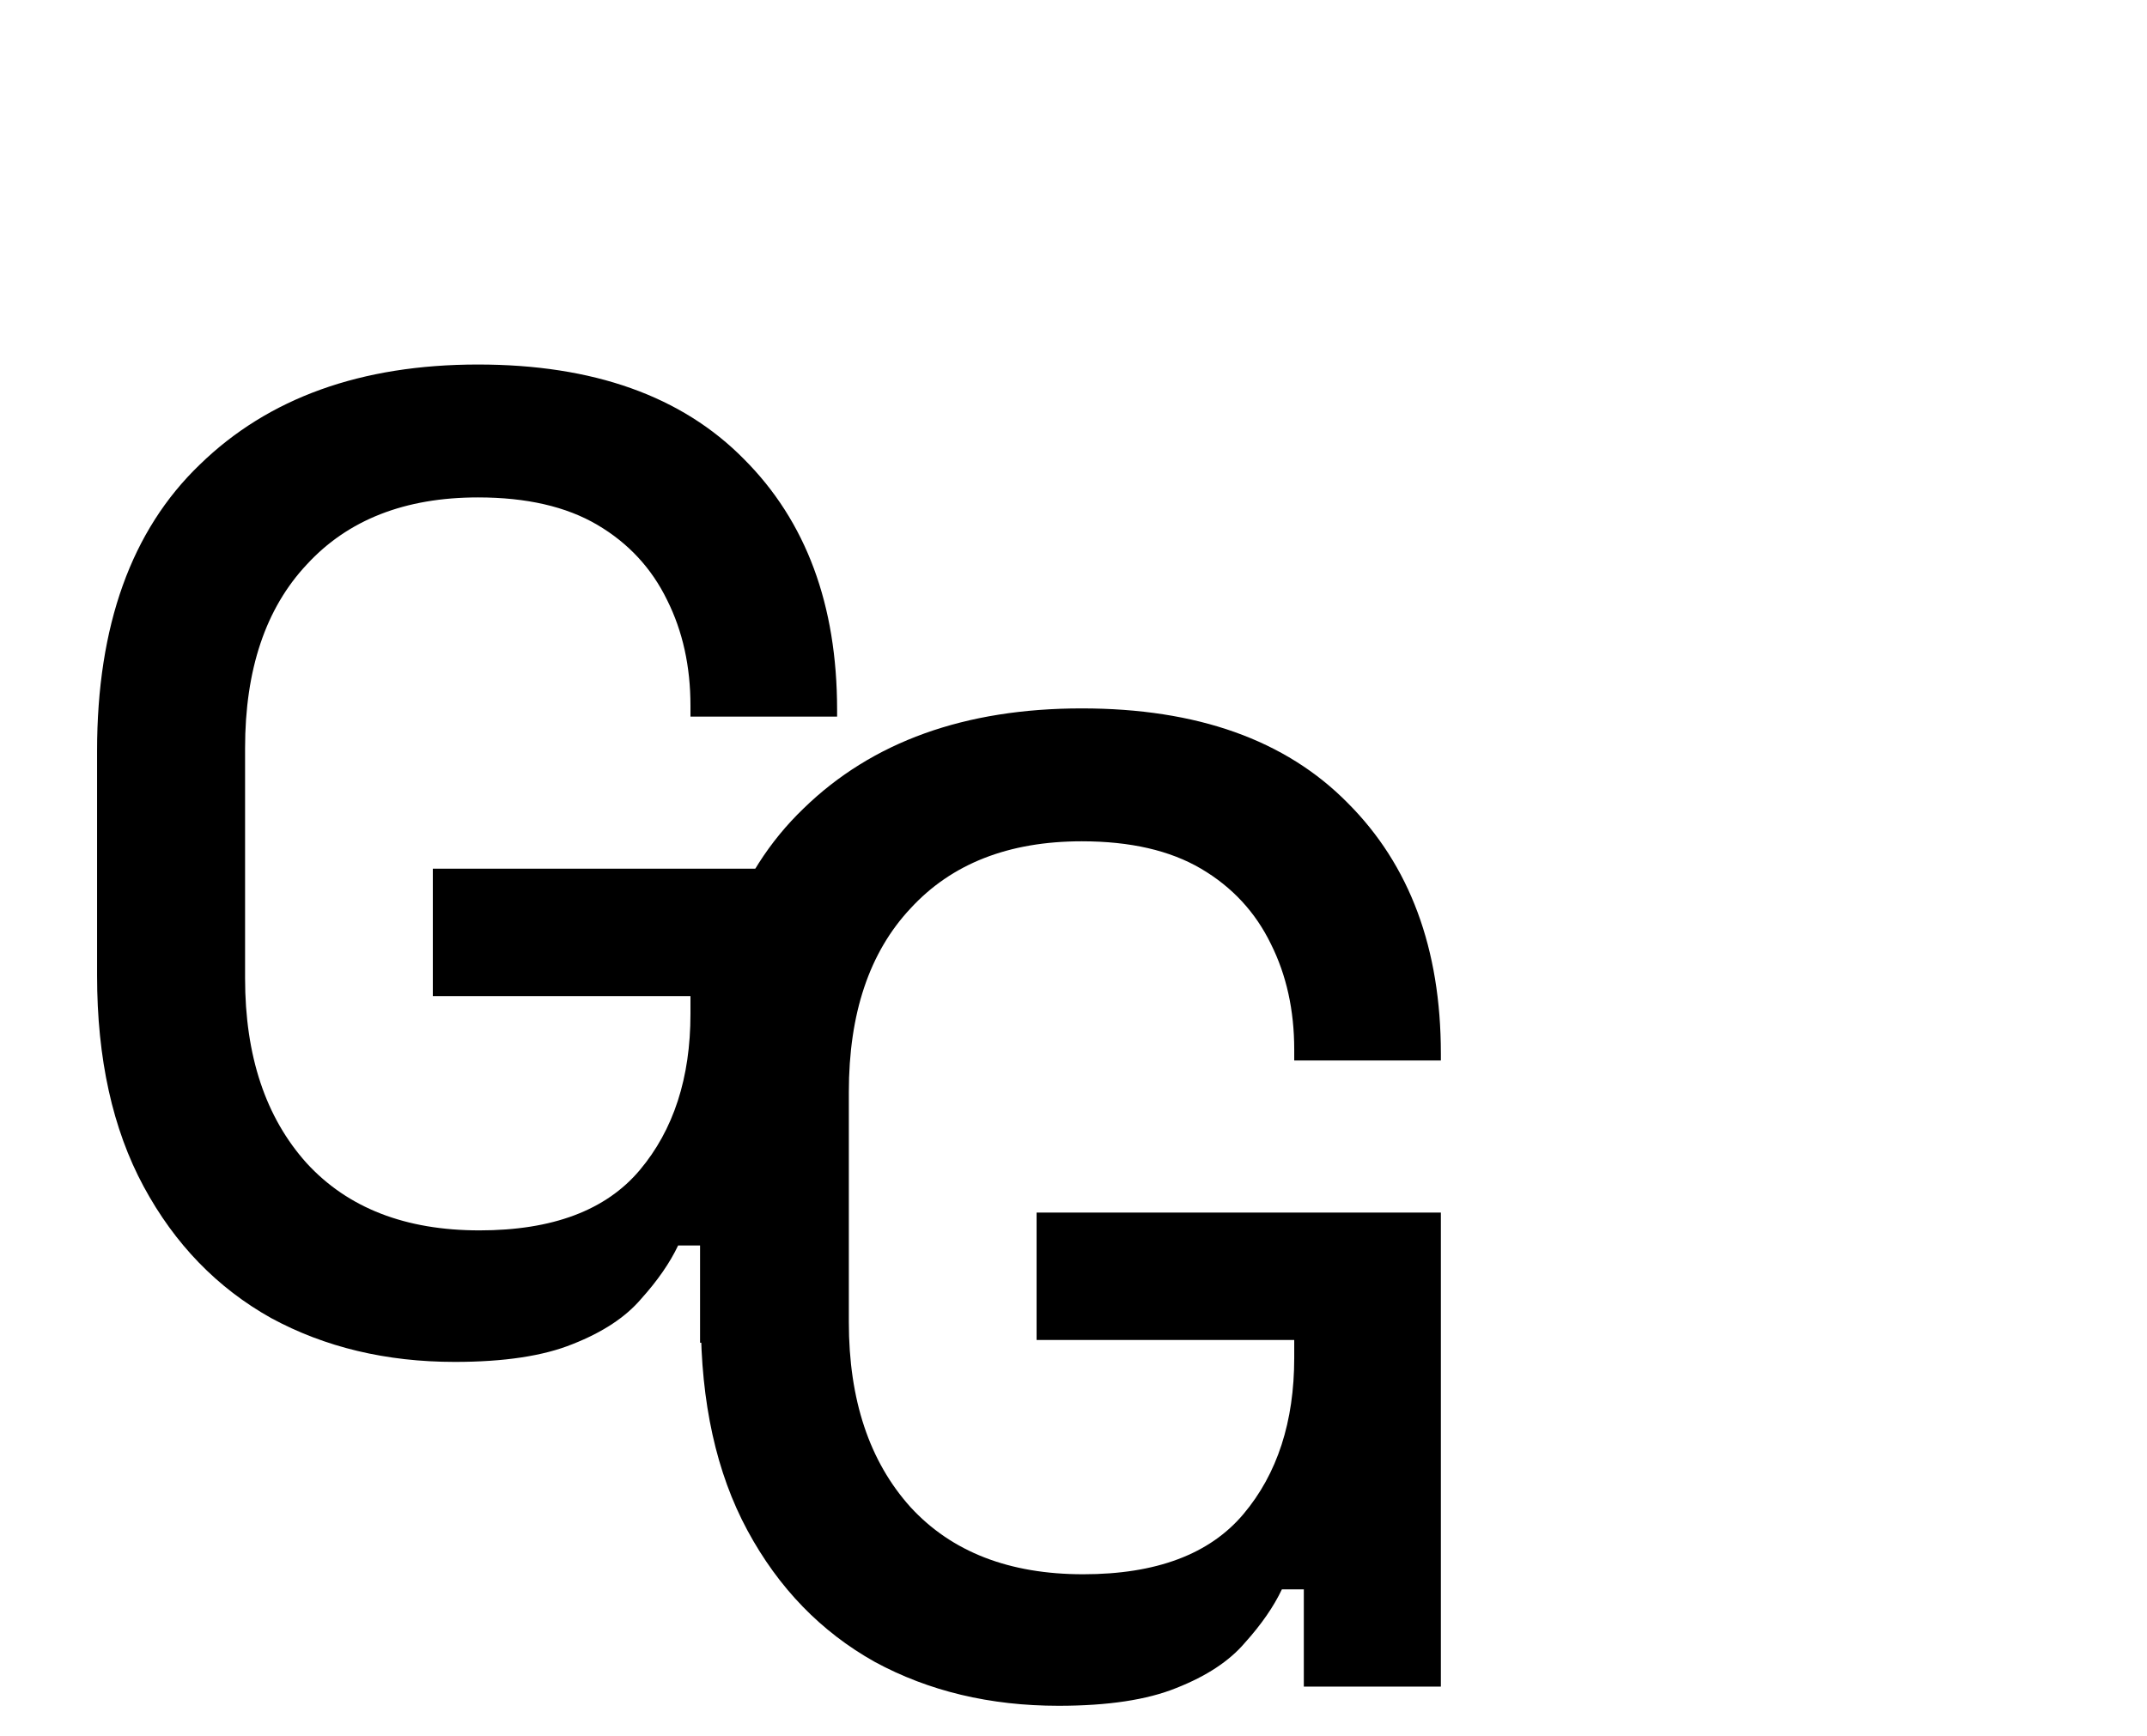
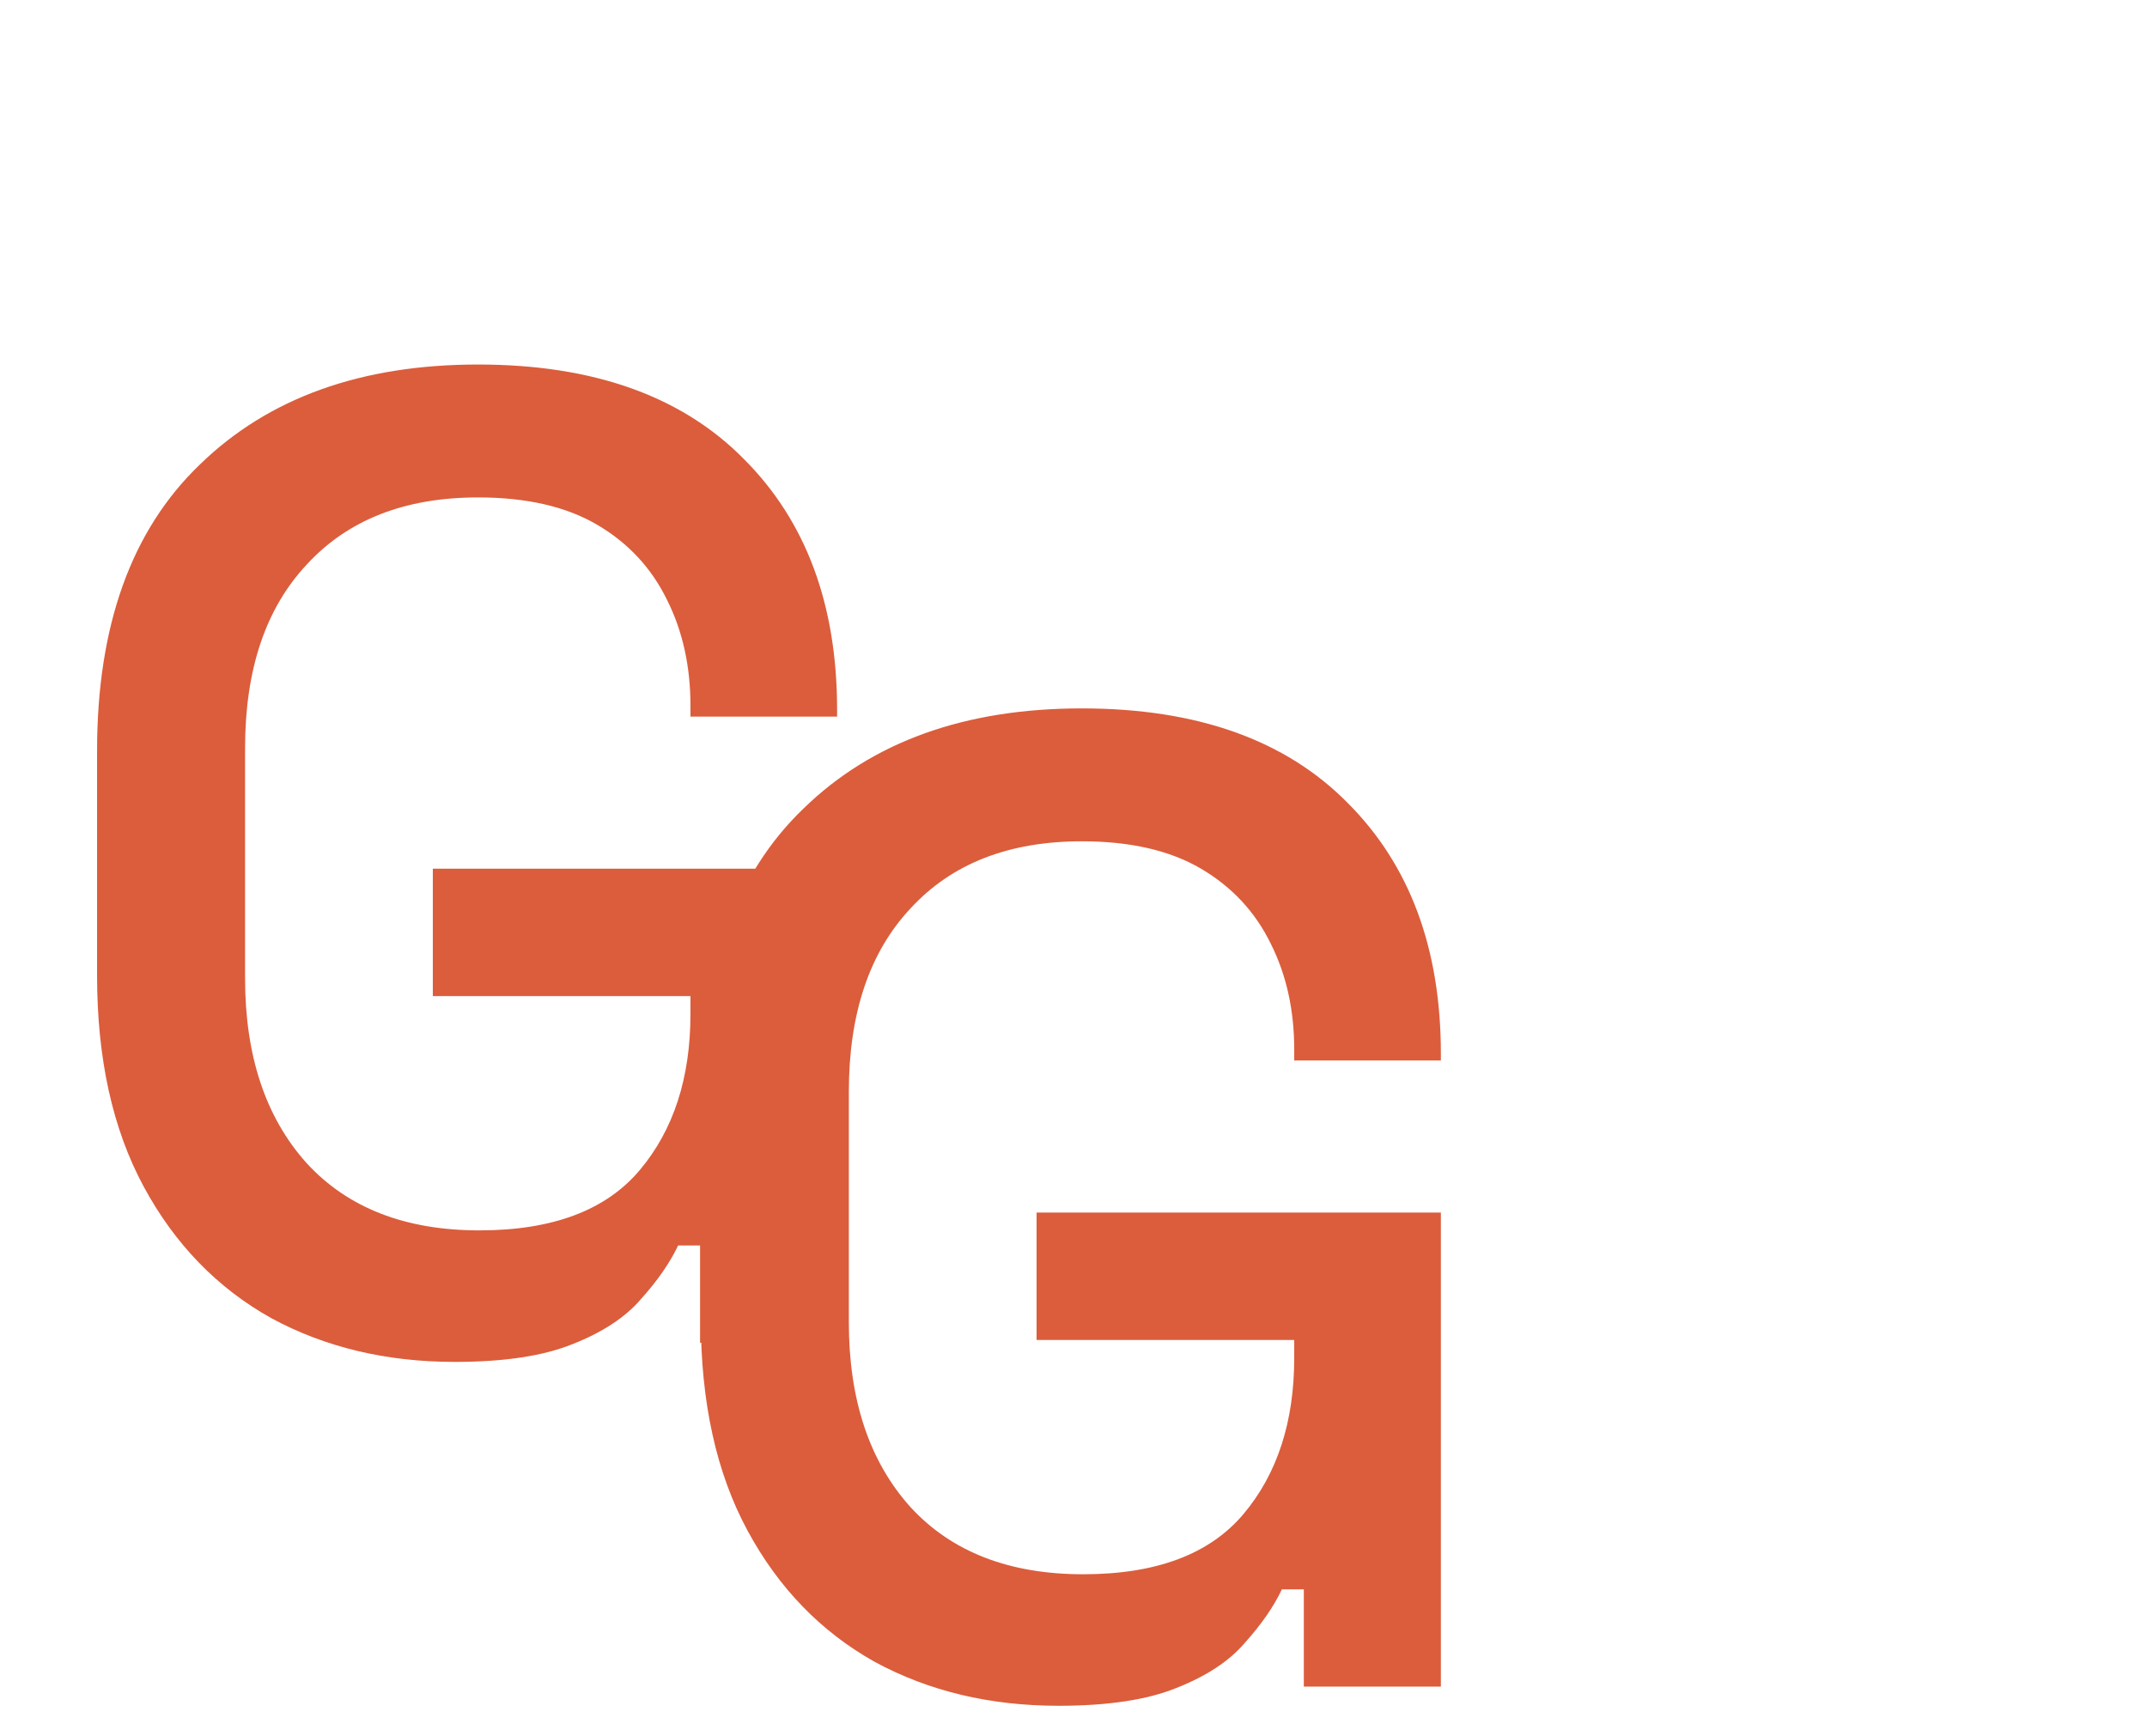
<svg xmlns="http://www.w3.org/2000/svg" width="47" height="38" viewBox="0 0 47 38" fill="none">
-   <path d="M23.172 37.352C21.672 37.352 20.332 37.032 19.152 36.392C17.972 35.732 17.042 34.772 16.362 33.512C15.682 32.252 15.342 30.712 15.342 28.892V23.972C15.342 21.232 16.092 19.142 17.592 17.702C19.092 16.242 21.122 15.512 23.682 15.512C26.202 15.512 28.142 16.202 29.502 17.582C30.862 18.942 31.542 20.772 31.542 23.072V23.222H28.332V22.982C28.332 22.122 28.162 21.352 27.822 20.672C27.482 19.972 26.972 19.422 26.292 19.022C25.612 18.622 24.742 18.422 23.682 18.422C22.082 18.422 20.832 18.912 19.932 19.892C19.032 20.852 18.582 22.192 18.582 23.912V28.952C18.582 30.652 19.032 32.002 19.932 33.002C20.832 33.982 22.092 34.472 23.712 34.472C25.312 34.472 26.482 34.032 27.222 33.152C27.962 32.272 28.332 31.132 28.332 29.732V29.342H22.692V26.552H31.542V36.932H28.542V34.802H28.062C27.882 35.182 27.612 35.572 27.252 35.972C26.912 36.372 26.412 36.702 25.752 36.962C25.112 37.222 24.252 37.352 23.172 37.352Z" fill="black" />
-   <path d="M9.955 29.822C8.455 29.822 7.115 29.502 5.935 28.862C4.755 28.202 3.825 27.242 3.145 25.982C2.465 24.722 2.125 23.182 2.125 21.362V16.442C2.125 13.702 2.875 11.612 4.375 10.172C5.875 8.712 7.905 7.982 10.465 7.982C12.985 7.982 14.925 8.672 16.285 10.052C17.645 11.412 18.325 13.242 18.325 15.542V15.692H15.115V15.452C15.115 14.592 14.945 13.822 14.605 13.142C14.265 12.442 13.755 11.892 13.075 11.492C12.395 11.092 11.525 10.892 10.465 10.892C8.865 10.892 7.615 11.382 6.715 12.362C5.815 13.322 5.365 14.662 5.365 16.382V21.422C5.365 23.122 5.815 24.472 6.715 25.472C7.615 26.452 8.875 26.942 10.495 26.942C12.095 26.942 13.265 26.502 14.005 25.622C14.745 24.742 15.115 23.602 15.115 22.202V21.812H9.475V19.022H18.325V29.402H15.325V27.272H14.845C14.665 27.652 14.395 28.042 14.035 28.442C13.695 28.842 13.195 29.172 12.535 29.432C11.895 29.692 11.035 29.822 9.955 29.822Z" fill="black" />
+   <path d="M23.172 37.352C21.672 37.352 20.332 37.032 19.152 36.392C17.972 35.732 17.042 34.772 16.362 33.512C15.682 32.252 15.342 30.712 15.342 28.892V23.972C15.342 21.232 16.092 19.142 17.592 17.702C19.092 16.242 21.122 15.512 23.682 15.512C26.202 15.512 28.142 16.202 29.502 17.582C30.862 18.942 31.542 20.772 31.542 23.072V23.222H28.332V22.982C28.332 22.122 28.162 21.352 27.822 20.672C27.482 19.972 26.972 19.422 26.292 19.022C25.612 18.622 24.742 18.422 23.682 18.422C22.082 18.422 20.832 18.912 19.932 19.892C19.032 20.852 18.582 22.192 18.582 23.912V28.952C18.582 30.652 19.032 32.002 19.932 33.002C20.832 33.982 22.092 34.472 23.712 34.472C25.312 34.472 26.482 34.032 27.222 33.152C27.962 32.272 28.332 31.132 28.332 29.732V29.342H22.692V26.552H31.542V36.932H28.542V34.802H28.062C27.882 35.182 27.612 35.572 27.252 35.972C26.912 36.372 26.412 36.702 25.752 36.962C25.112 37.222 24.252 37.352 23.172 37.352Z" fill="#DB5D3C" />
+   <path d="M9.955 29.822C8.455 29.822 7.115 29.502 5.935 28.862C4.755 28.202 3.825 27.242 3.145 25.982C2.465 24.722 2.125 23.182 2.125 21.362V16.442C2.125 13.702 2.875 11.612 4.375 10.172C5.875 8.712 7.905 7.982 10.465 7.982C12.985 7.982 14.925 8.672 16.285 10.052C17.645 11.412 18.325 13.242 18.325 15.542V15.692H15.115V15.452C15.115 14.592 14.945 13.822 14.605 13.142C14.265 12.442 13.755 11.892 13.075 11.492C12.395 11.092 11.525 10.892 10.465 10.892C8.865 10.892 7.615 11.382 6.715 12.362C5.815 13.322 5.365 14.662 5.365 16.382V21.422C5.365 23.122 5.815 24.472 6.715 25.472C7.615 26.452 8.875 26.942 10.495 26.942C12.095 26.942 13.265 26.502 14.005 25.622C14.745 24.742 15.115 23.602 15.115 22.202V21.812H9.475V19.022H18.325V29.402H15.325V27.272H14.845C14.665 27.652 14.395 28.042 14.035 28.442C13.695 28.842 13.195 29.172 12.535 29.432C11.895 29.692 11.035 29.822 9.955 29.822Z" fill="#DB5D3C" />
</svg>
